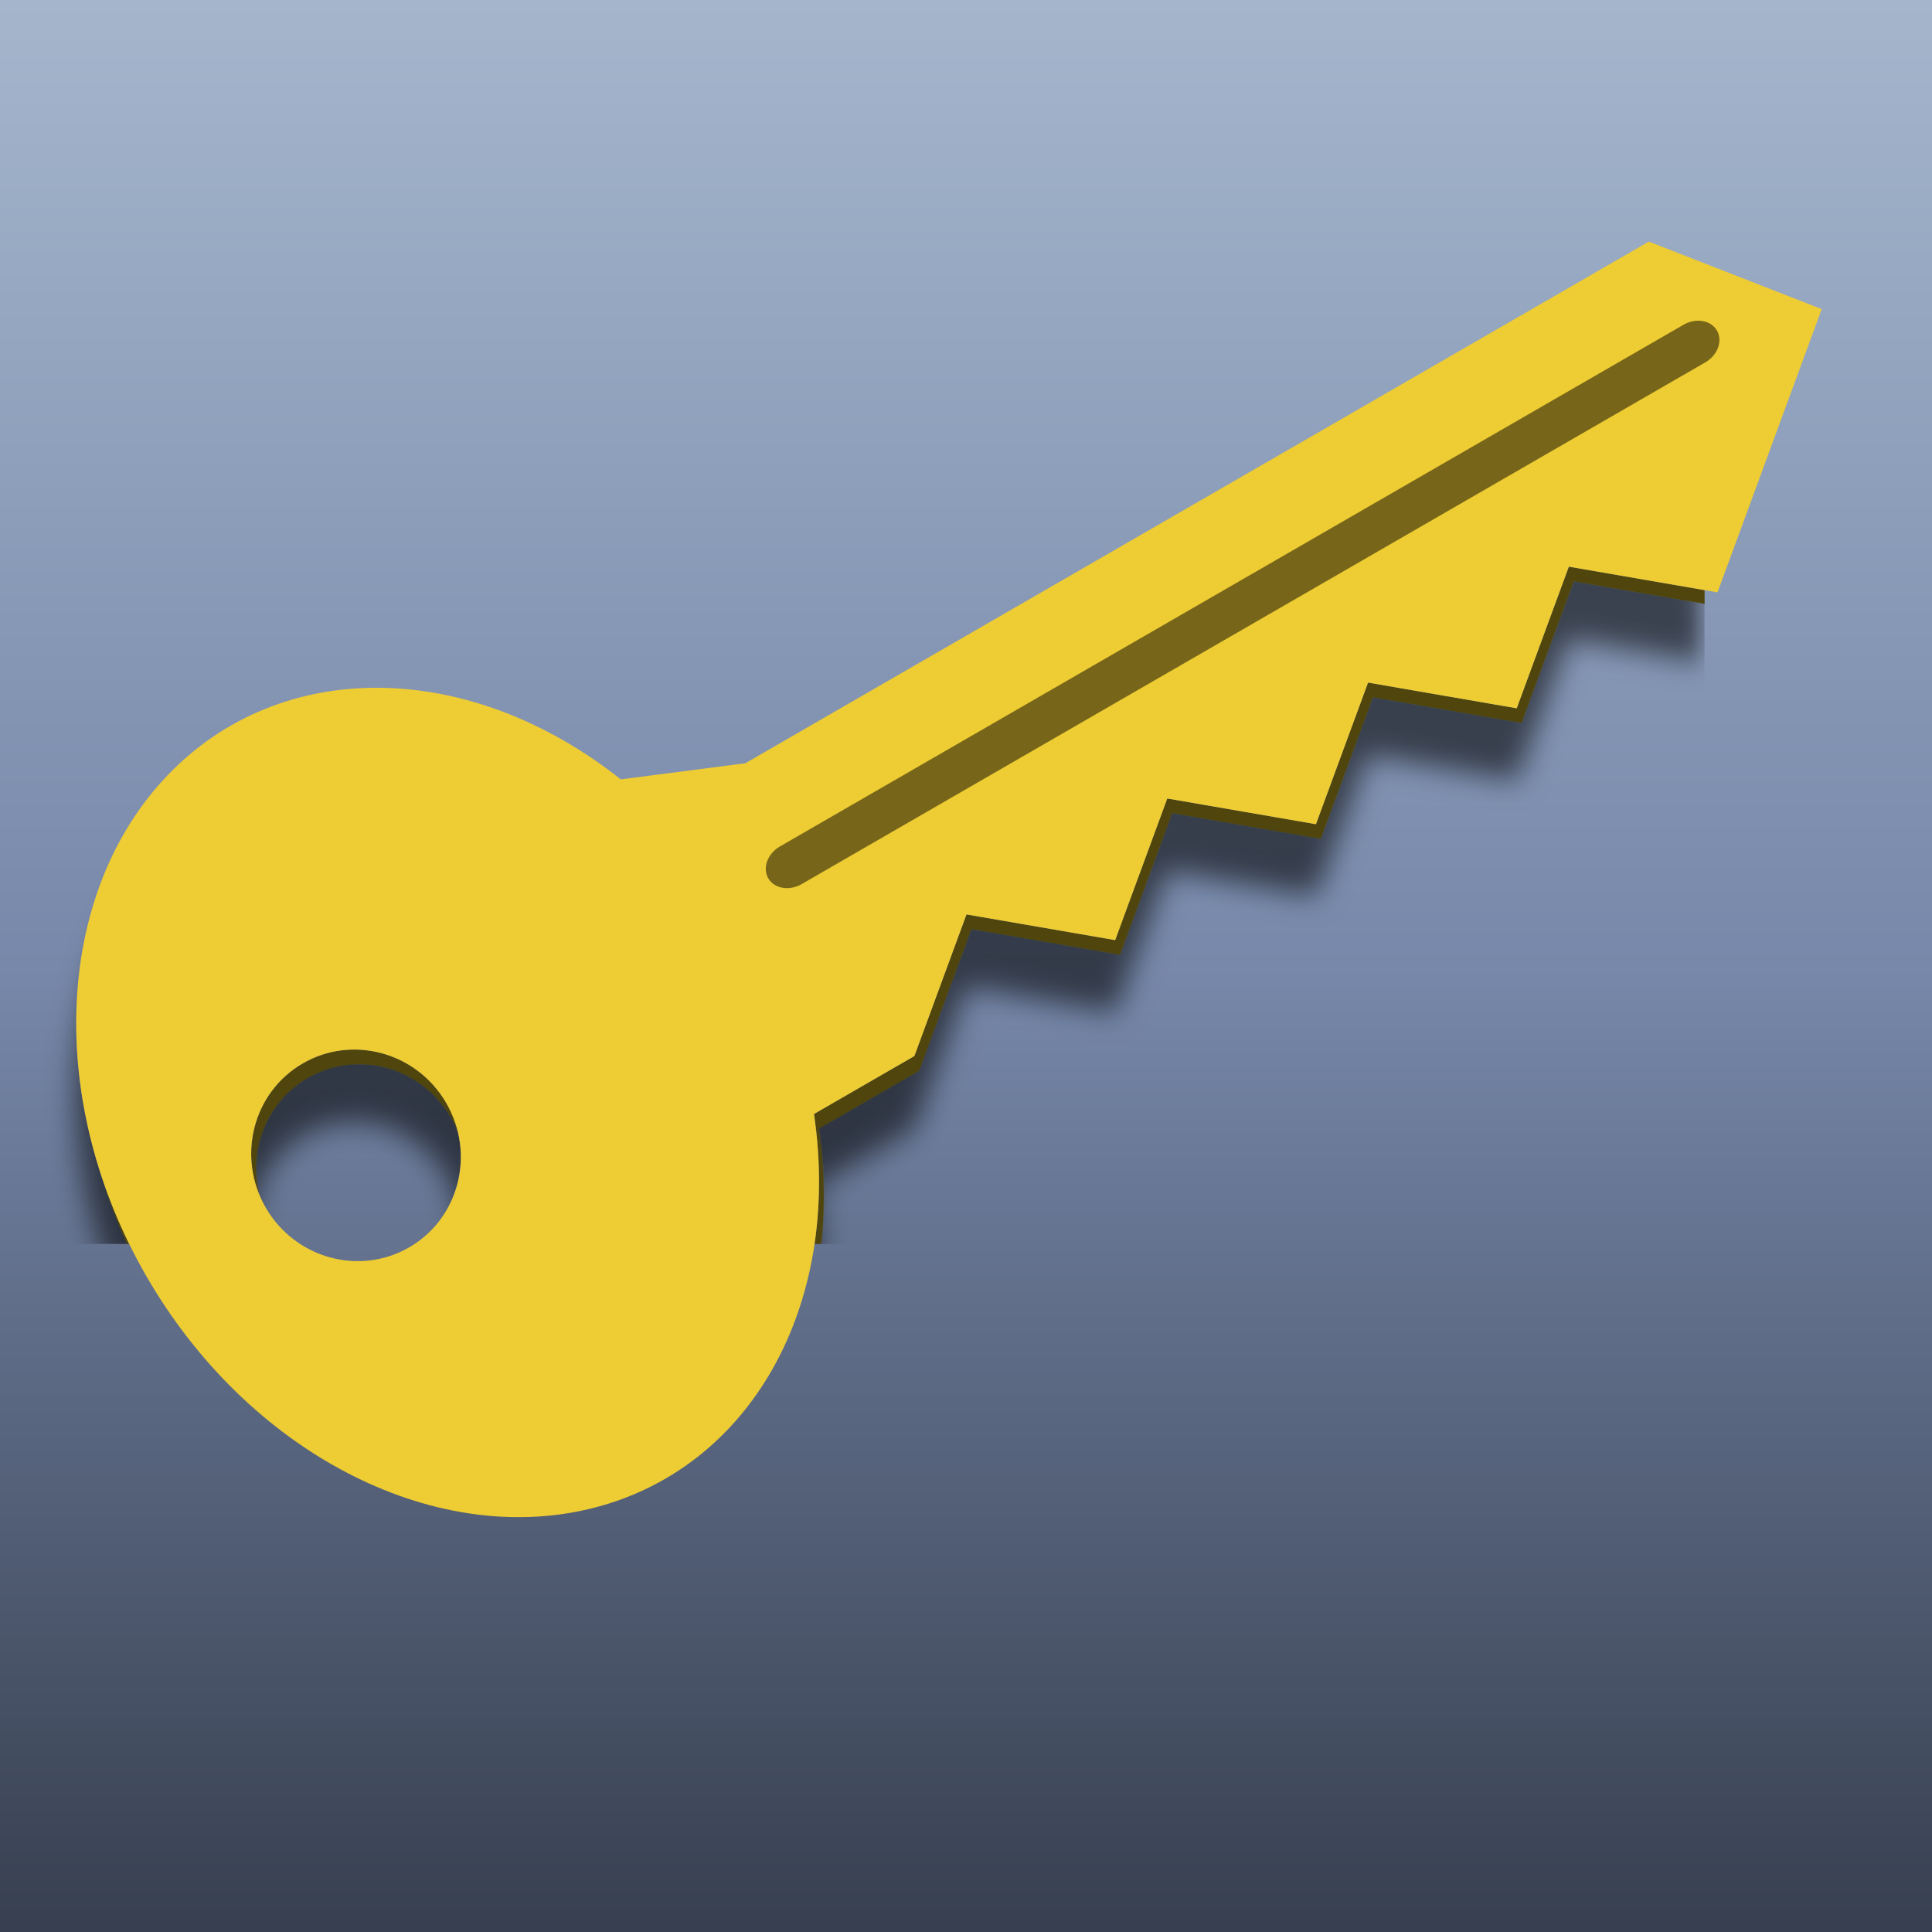
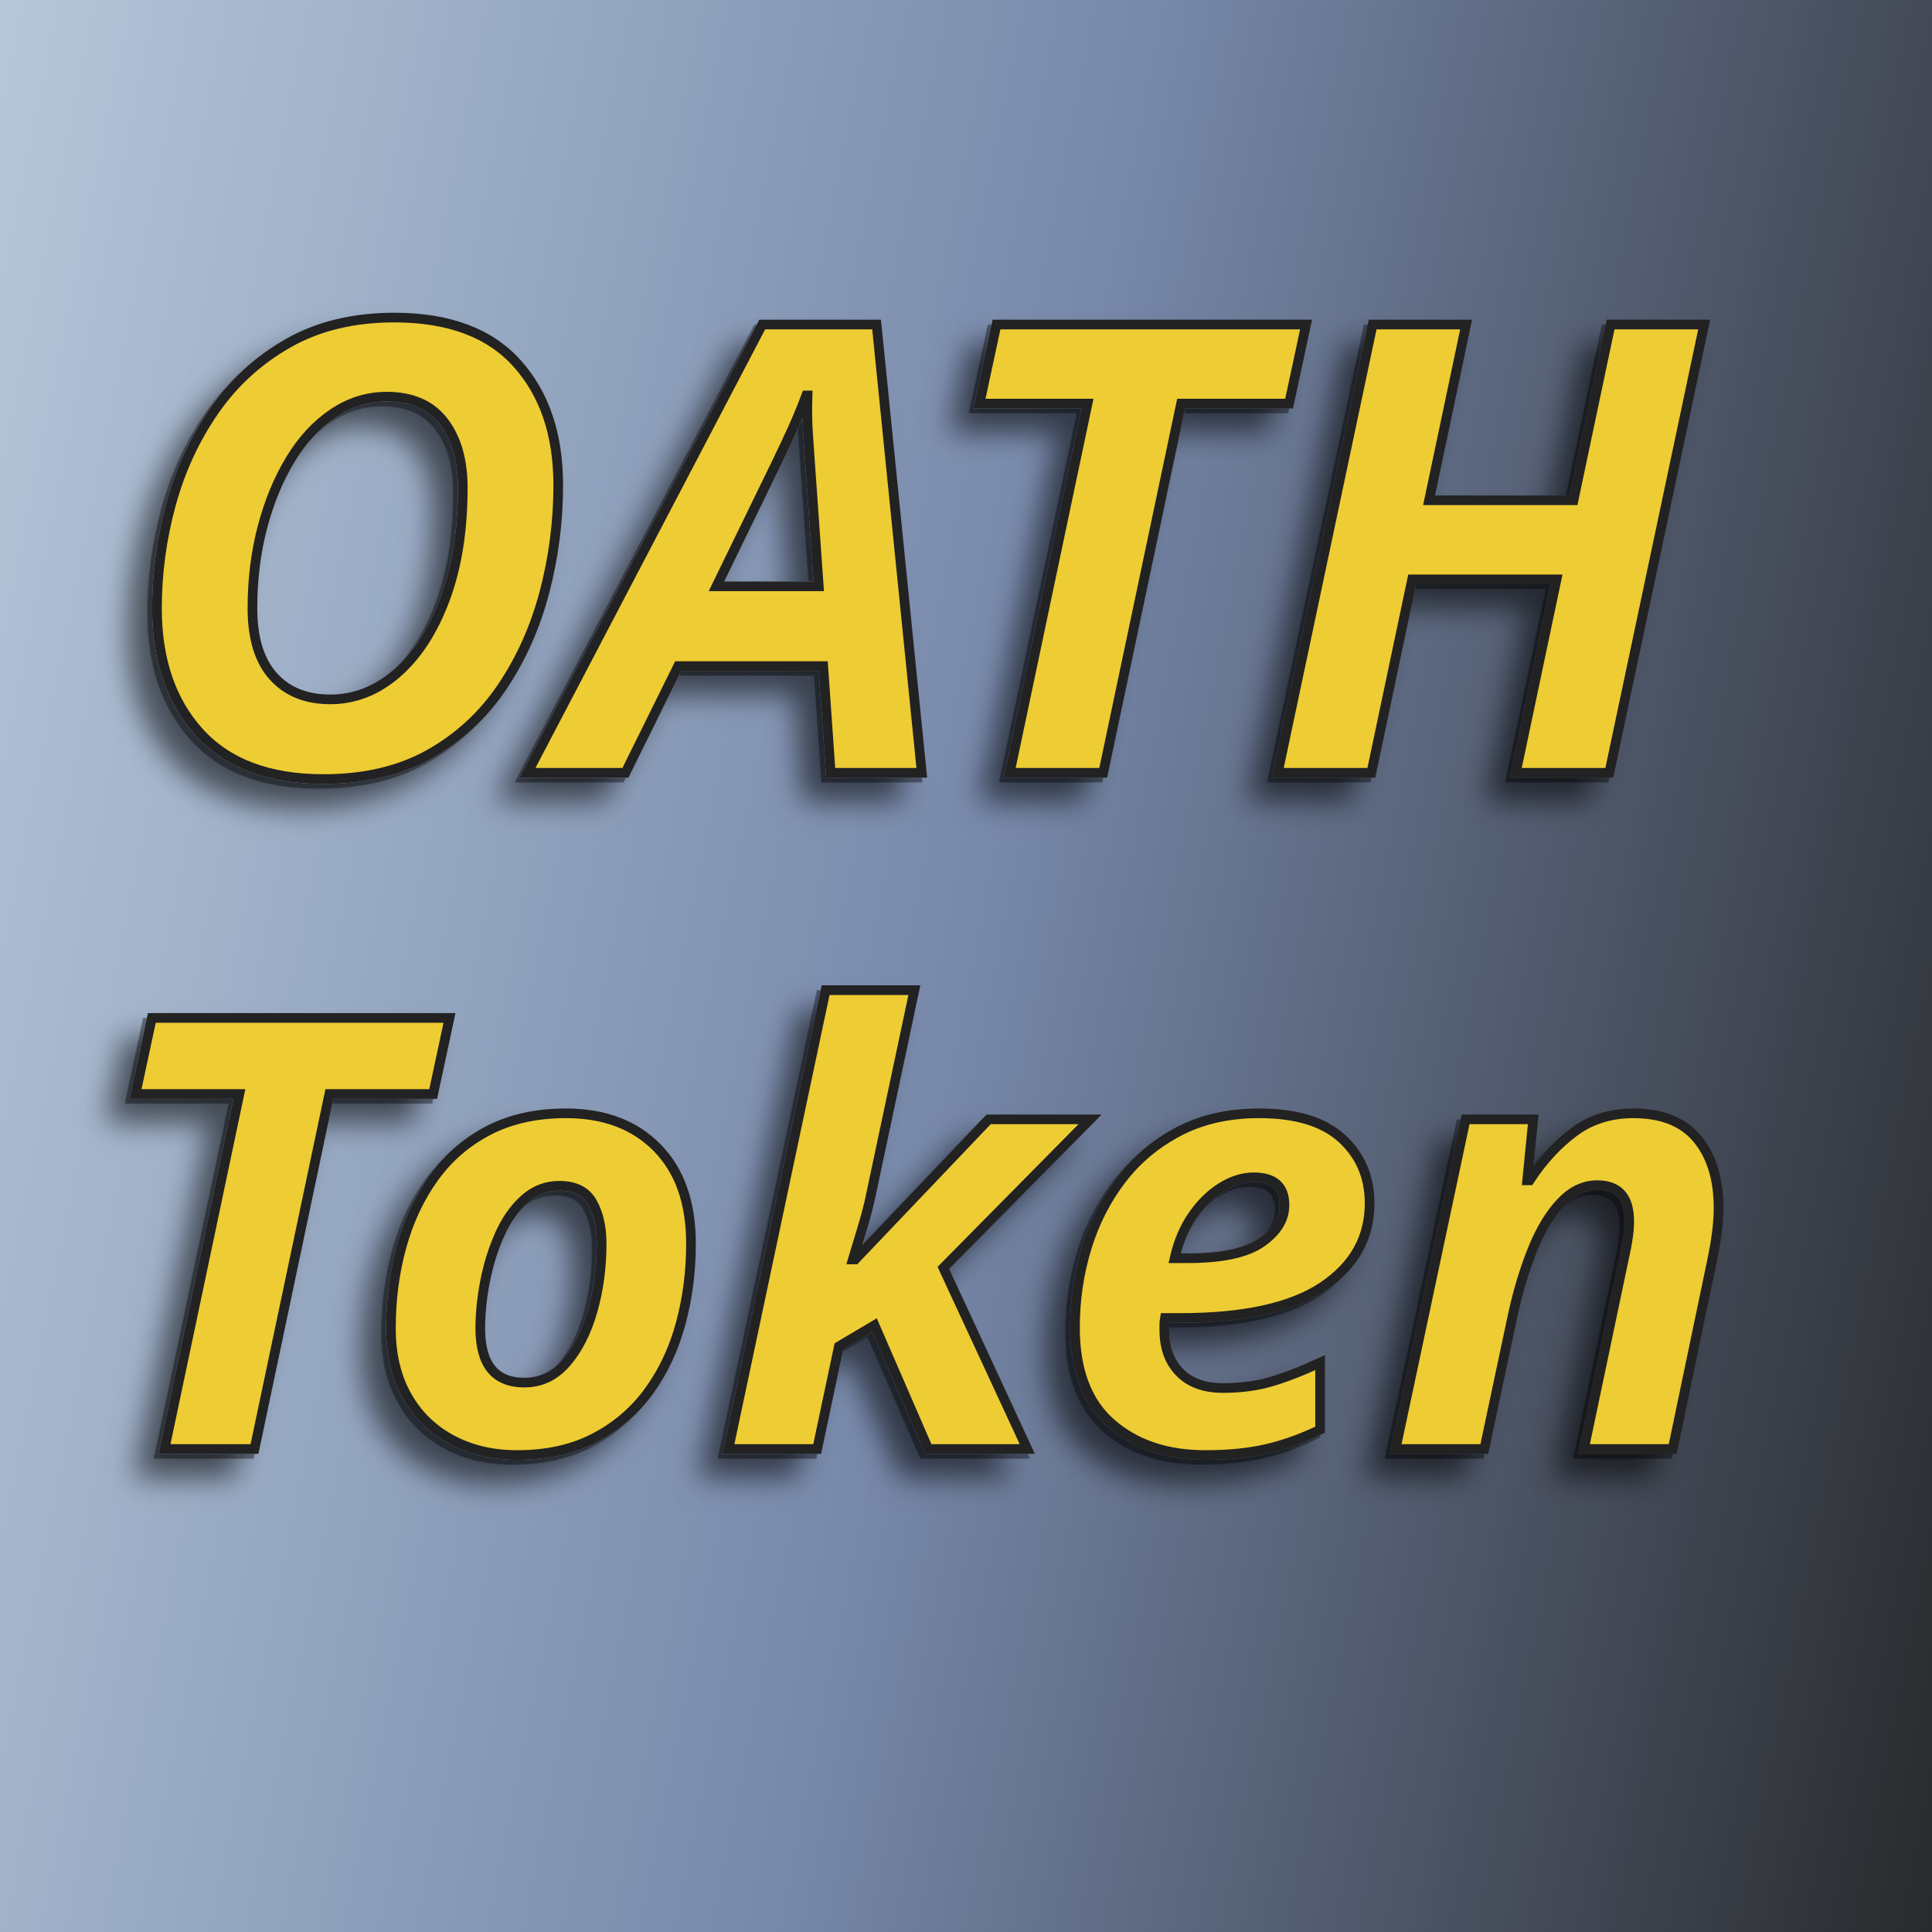
- <svg xmlns="http://www.w3.org/2000/svg" xmlns:xlink="http://www.w3.org/1999/xlink" viewBox="0 0 400 400" width="400" height="400" overflow="visible" preserveAspectRatio="none">
+ <svg xmlns="http://www.w3.org/2000/svg" viewBox="0 0 400 400" width="400" height="400" overflow="visible" preserveAspectRatio="none">
  <defs>
-     <linearGradient id="backgroundGradient" gradientUnits="userSpaceOnUse" x1="200" y1="-100" x2="200" y2="500">
+     <linearGradient id="backgroundGradient" gradientUnits="userSpaceOnUse" x1="-50" y1="150" x2="450" y2="250">
      <stop offset="0%" style="stop-color:#bbccdd" />
      <stop offset="50%" style="stop-color:#7788aa" />
-       <stop offset="100%" style="stop-color:#171b22" />
+       <stop offset="100%" style="stop-color:#222222" />
    </linearGradient>
    <filter id="shadow">
      <feGaussianBlur in="SourceAlpha" stdDeviation="3" />
-       <feOffset dx="0" dy="15" />
+       <feOffset dx="-5" dy="5" />
      <feComponentTransfer result="shadow">
        <feFuncA type="linear" slope=".57" />
      </feComponentTransfer>
      <feFlood flood-color="white" />
      <feComposite operator="in" in2="SourceAlpha" />
-       <feOffset dx="0" dy="-1" result="whiteTrim" />
-       <feFlood flood-color="#4f4411" flood-opacity="1" />
+       <feOffset dx="1" dy="-1" result="whiteTrim" />
+       <feFlood flood-color="black" flood-opacity=".4" />
      <feComposite operator="in" in2="SourceAlpha" />
-       <feOffset dx="1" dy="3" result="blackTrim" />
+       <feOffset dx="-1" dy="1" result="blackTrim" />
      <feMerge>
        <feMergeNode in="shadow" />
        <feMergeNode in="blackTrim" />
      </feMerge>
      <feComposite operator="out" in2="SourceAlpha" />
    </filter>
-     <g id="key" transform="translate(55,250) rotate(-30) scale(1.2, 1.0)">
-       <g transform="translate(-30, -200)">
-         <path fill-rule="evenodd" fill="#eecc33" d="M120,160 A60,90 0 1 0 120,240 L140,240 L160,220 L180,240 L200,220 L220,240                     L240,220 L260,240 L280,220 L300,240 L320,220 L340,200 L320,170 L140,170 z                     M30,200.01 A18,22 0 1 0 30,200                     z" />
-         <path stroke="#776619" stroke-width="9" stroke-linecap="round" d="M138,193 L318,193" />
-       </g>
-     </g>
  </defs>
-   <rect fill="url(#backgroundGradient)" x="-2" y="-2" width="404" height="404" />
-   <use filter="url(#shadow)" xlink:href="#key" />
-   <use xlink:href="#key" />
+   <rect style="fill:url(#backgroundGradient)" x="-2" y="-2" width="404" height="404" />
+   <text filter="url(#shadow)" font-family="'Arial Rounded MT Bold'" font-style="italic" stroke-width="2" stroke="black" fill="black" text-anchor="middle" font-weight="bold" x="200">
+     <tspan font-size="130" x="190" y="160">OATH</tspan>
+     <tspan font-size="125" x="190" y="300">Token</tspan>
+   </text>
+   <text font-family="'Arial Rounded MT Bold'" font-style="italic" stroke-width="2" stroke="#222222" fill="#eecc33" text-anchor="middle" font-weight="bold" x="200">
+     <tspan font-size="130" x="190" y="160">OATH</tspan>
+     <tspan font-size="125" x="190" y="300">Token</tspan>
+   </text>
</svg>
